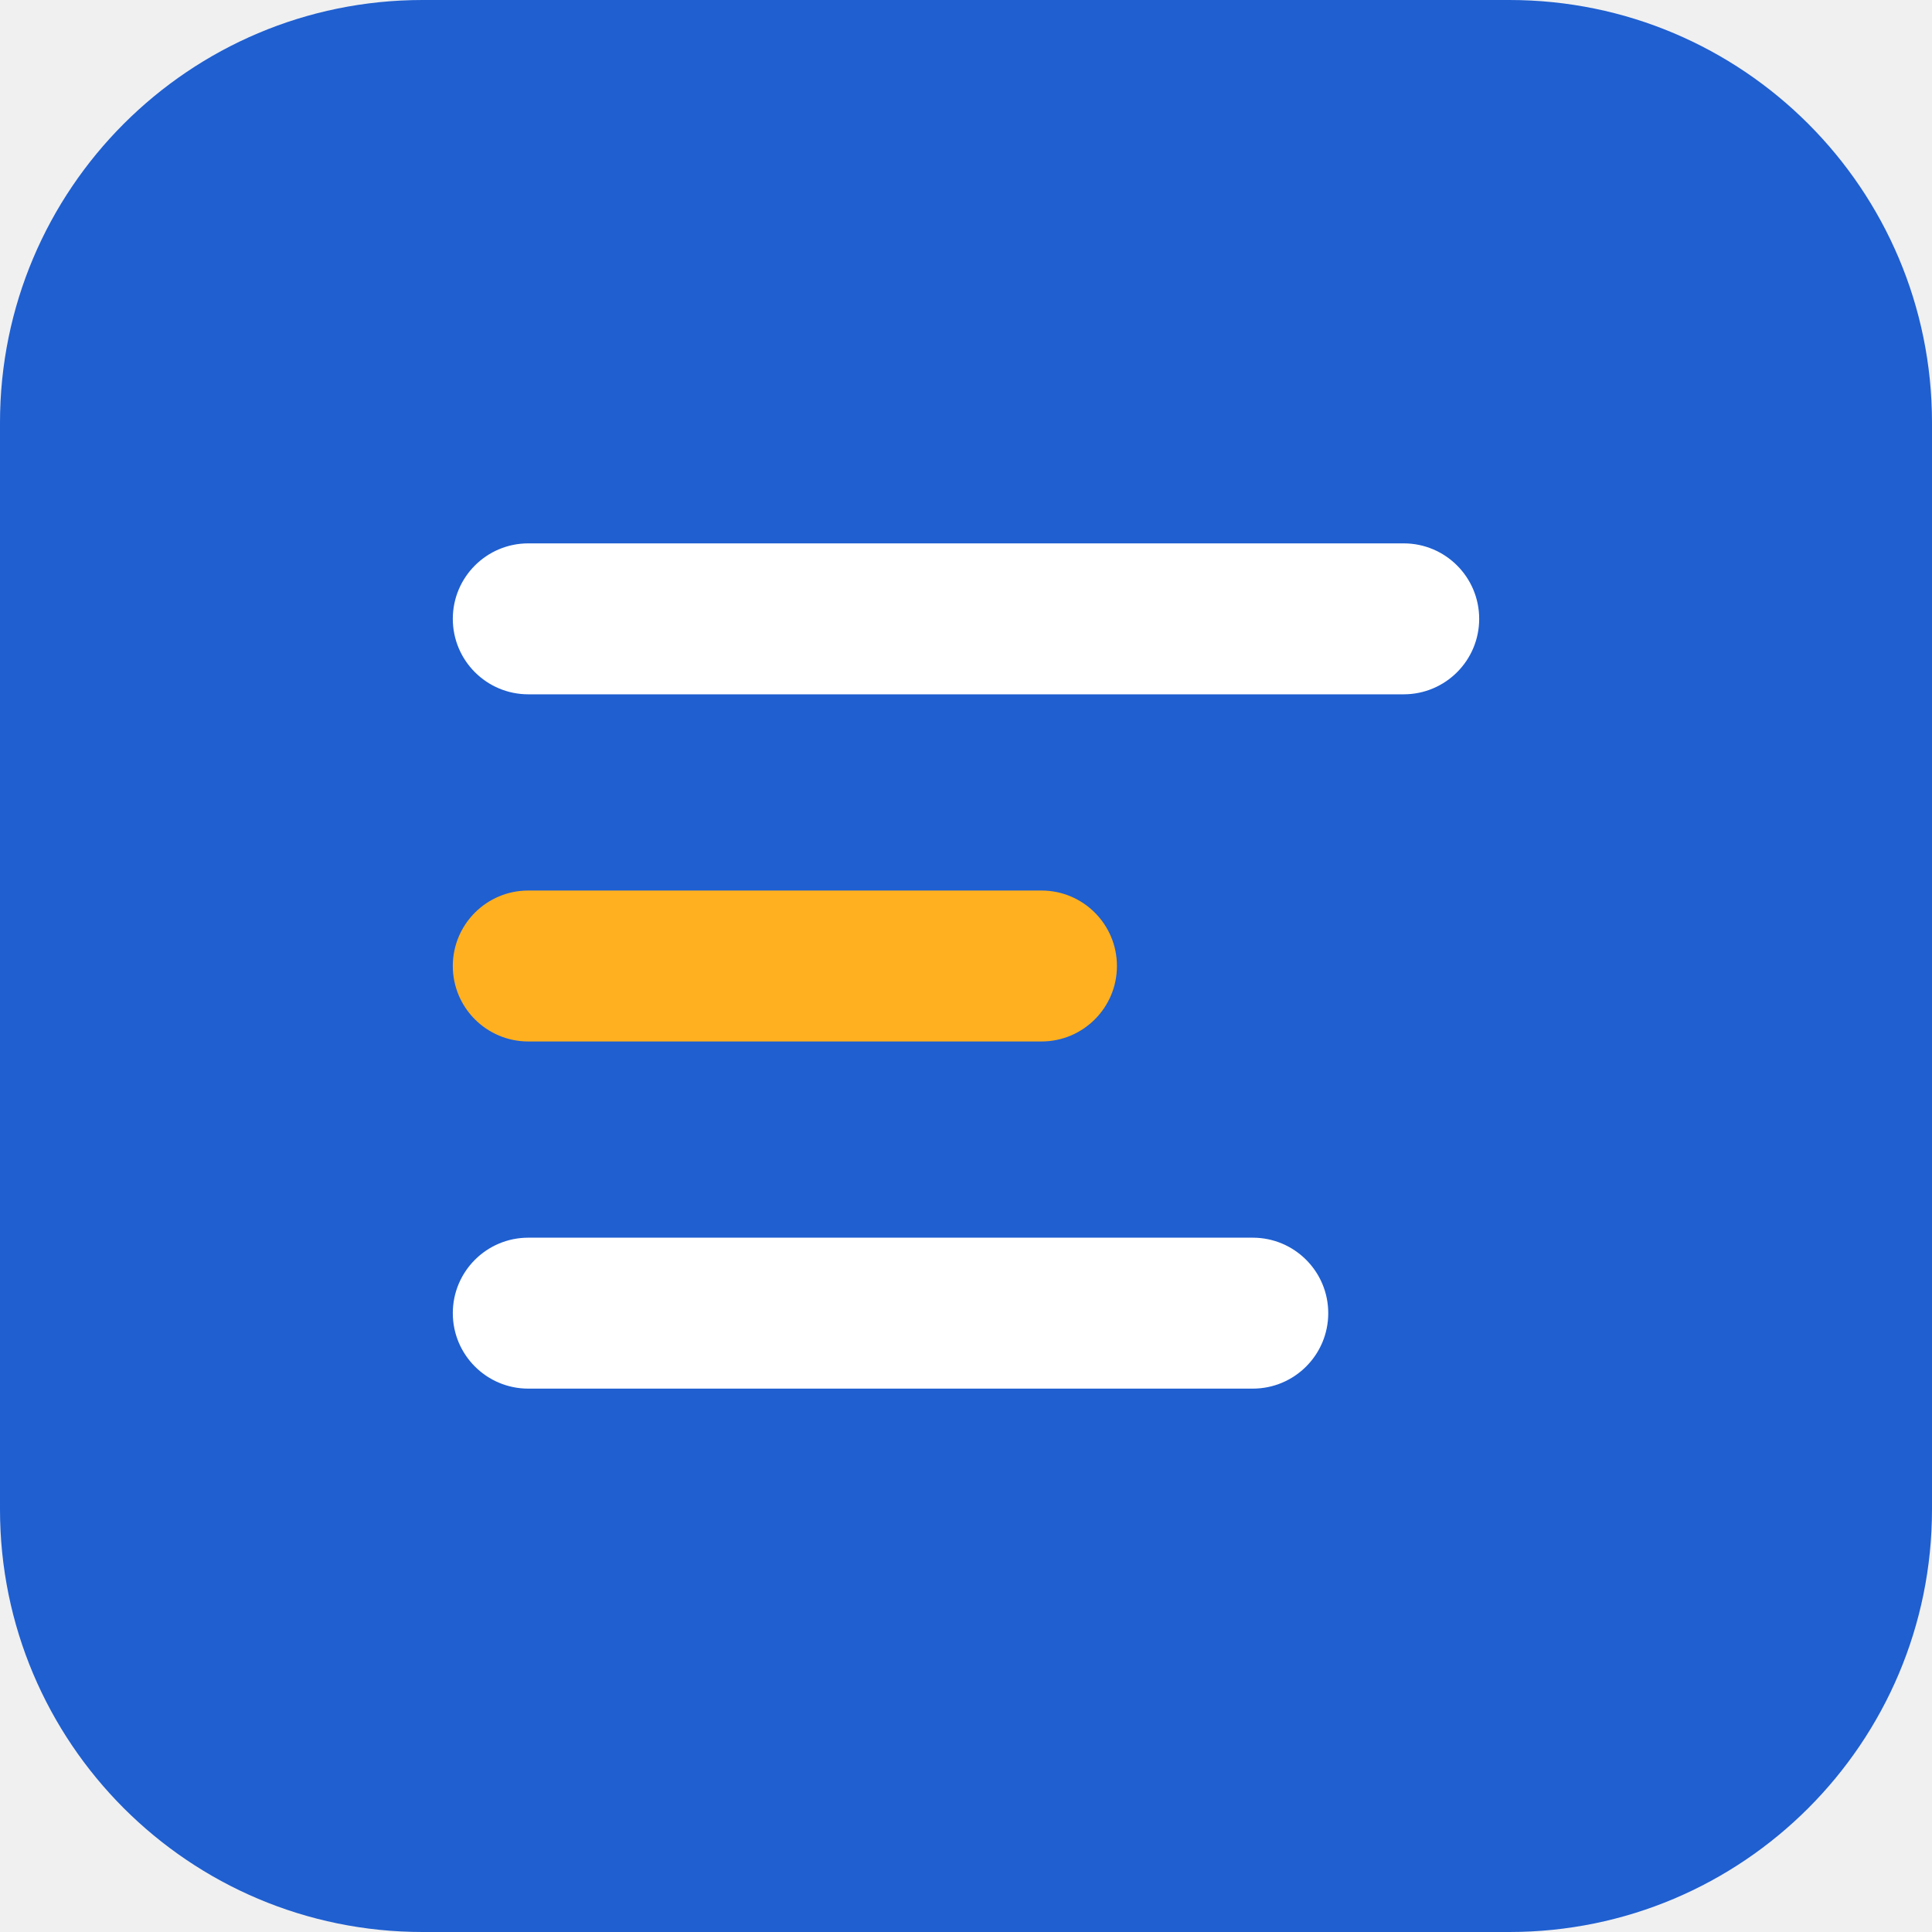
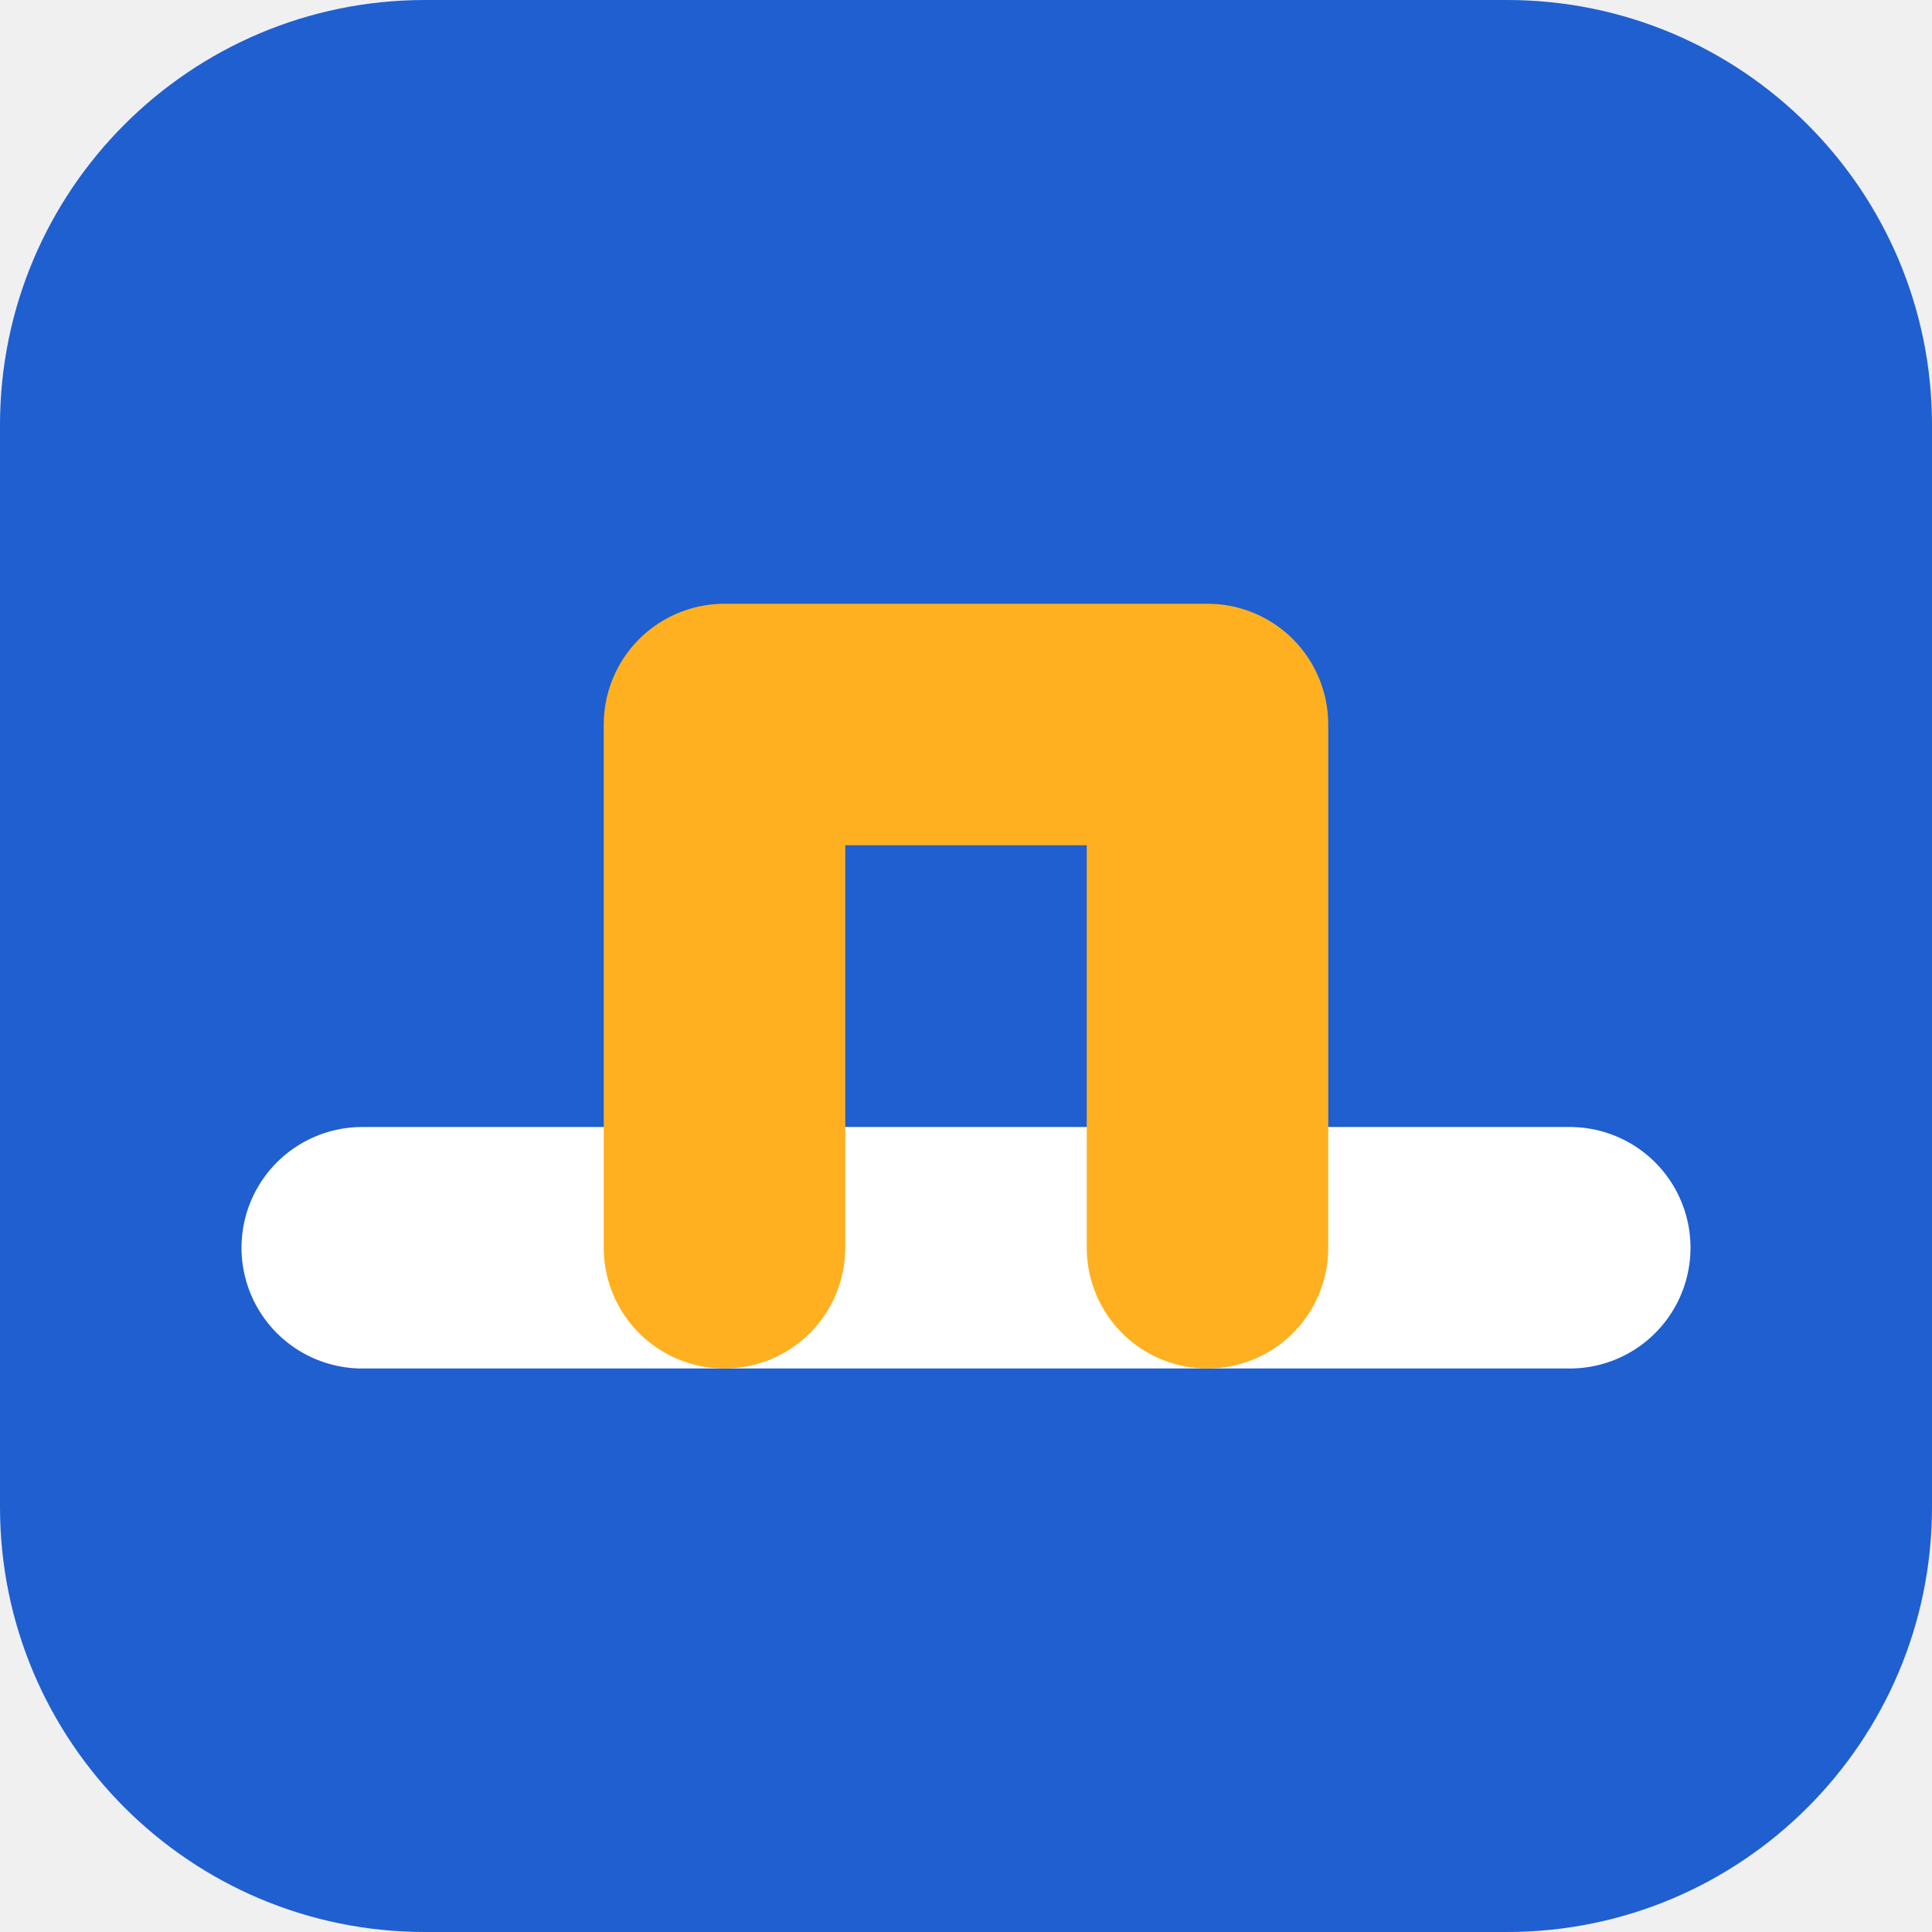
- <svg xmlns="http://www.w3.org/2000/svg" viewBox="0 0 64 64">
-   <rect width="64" height="64" rx="14" fill="#1f5fd0" />
-   <rect x="15" y="18" width="34" height="5" rx="2.5" fill="#ffffff" />
-   <rect x="15" y="29.5" width="22" height="5" rx="2.5" fill="#ffb020" />
-   <rect x="15" y="41" width="29" height="5" rx="2.5" fill="#ffffff" />
+ <svg xmlns="http://www.w3.org/2000/svg" viewBox="0 0 24 24">
+   <rect width="24" height="24" rx="5.28" fill="#1f5fd0" />
+   <path d="M4.5 15.5H19.5" fill="none" stroke="#ffffff" stroke-width="3" stroke-linecap="round" stroke-linejoin="round" />
+   <path d="M9 15.5V9H15V15.5" fill="none" stroke="#ffb020" stroke-width="3" stroke-linecap="round" stroke-linejoin="round" />
</svg>
